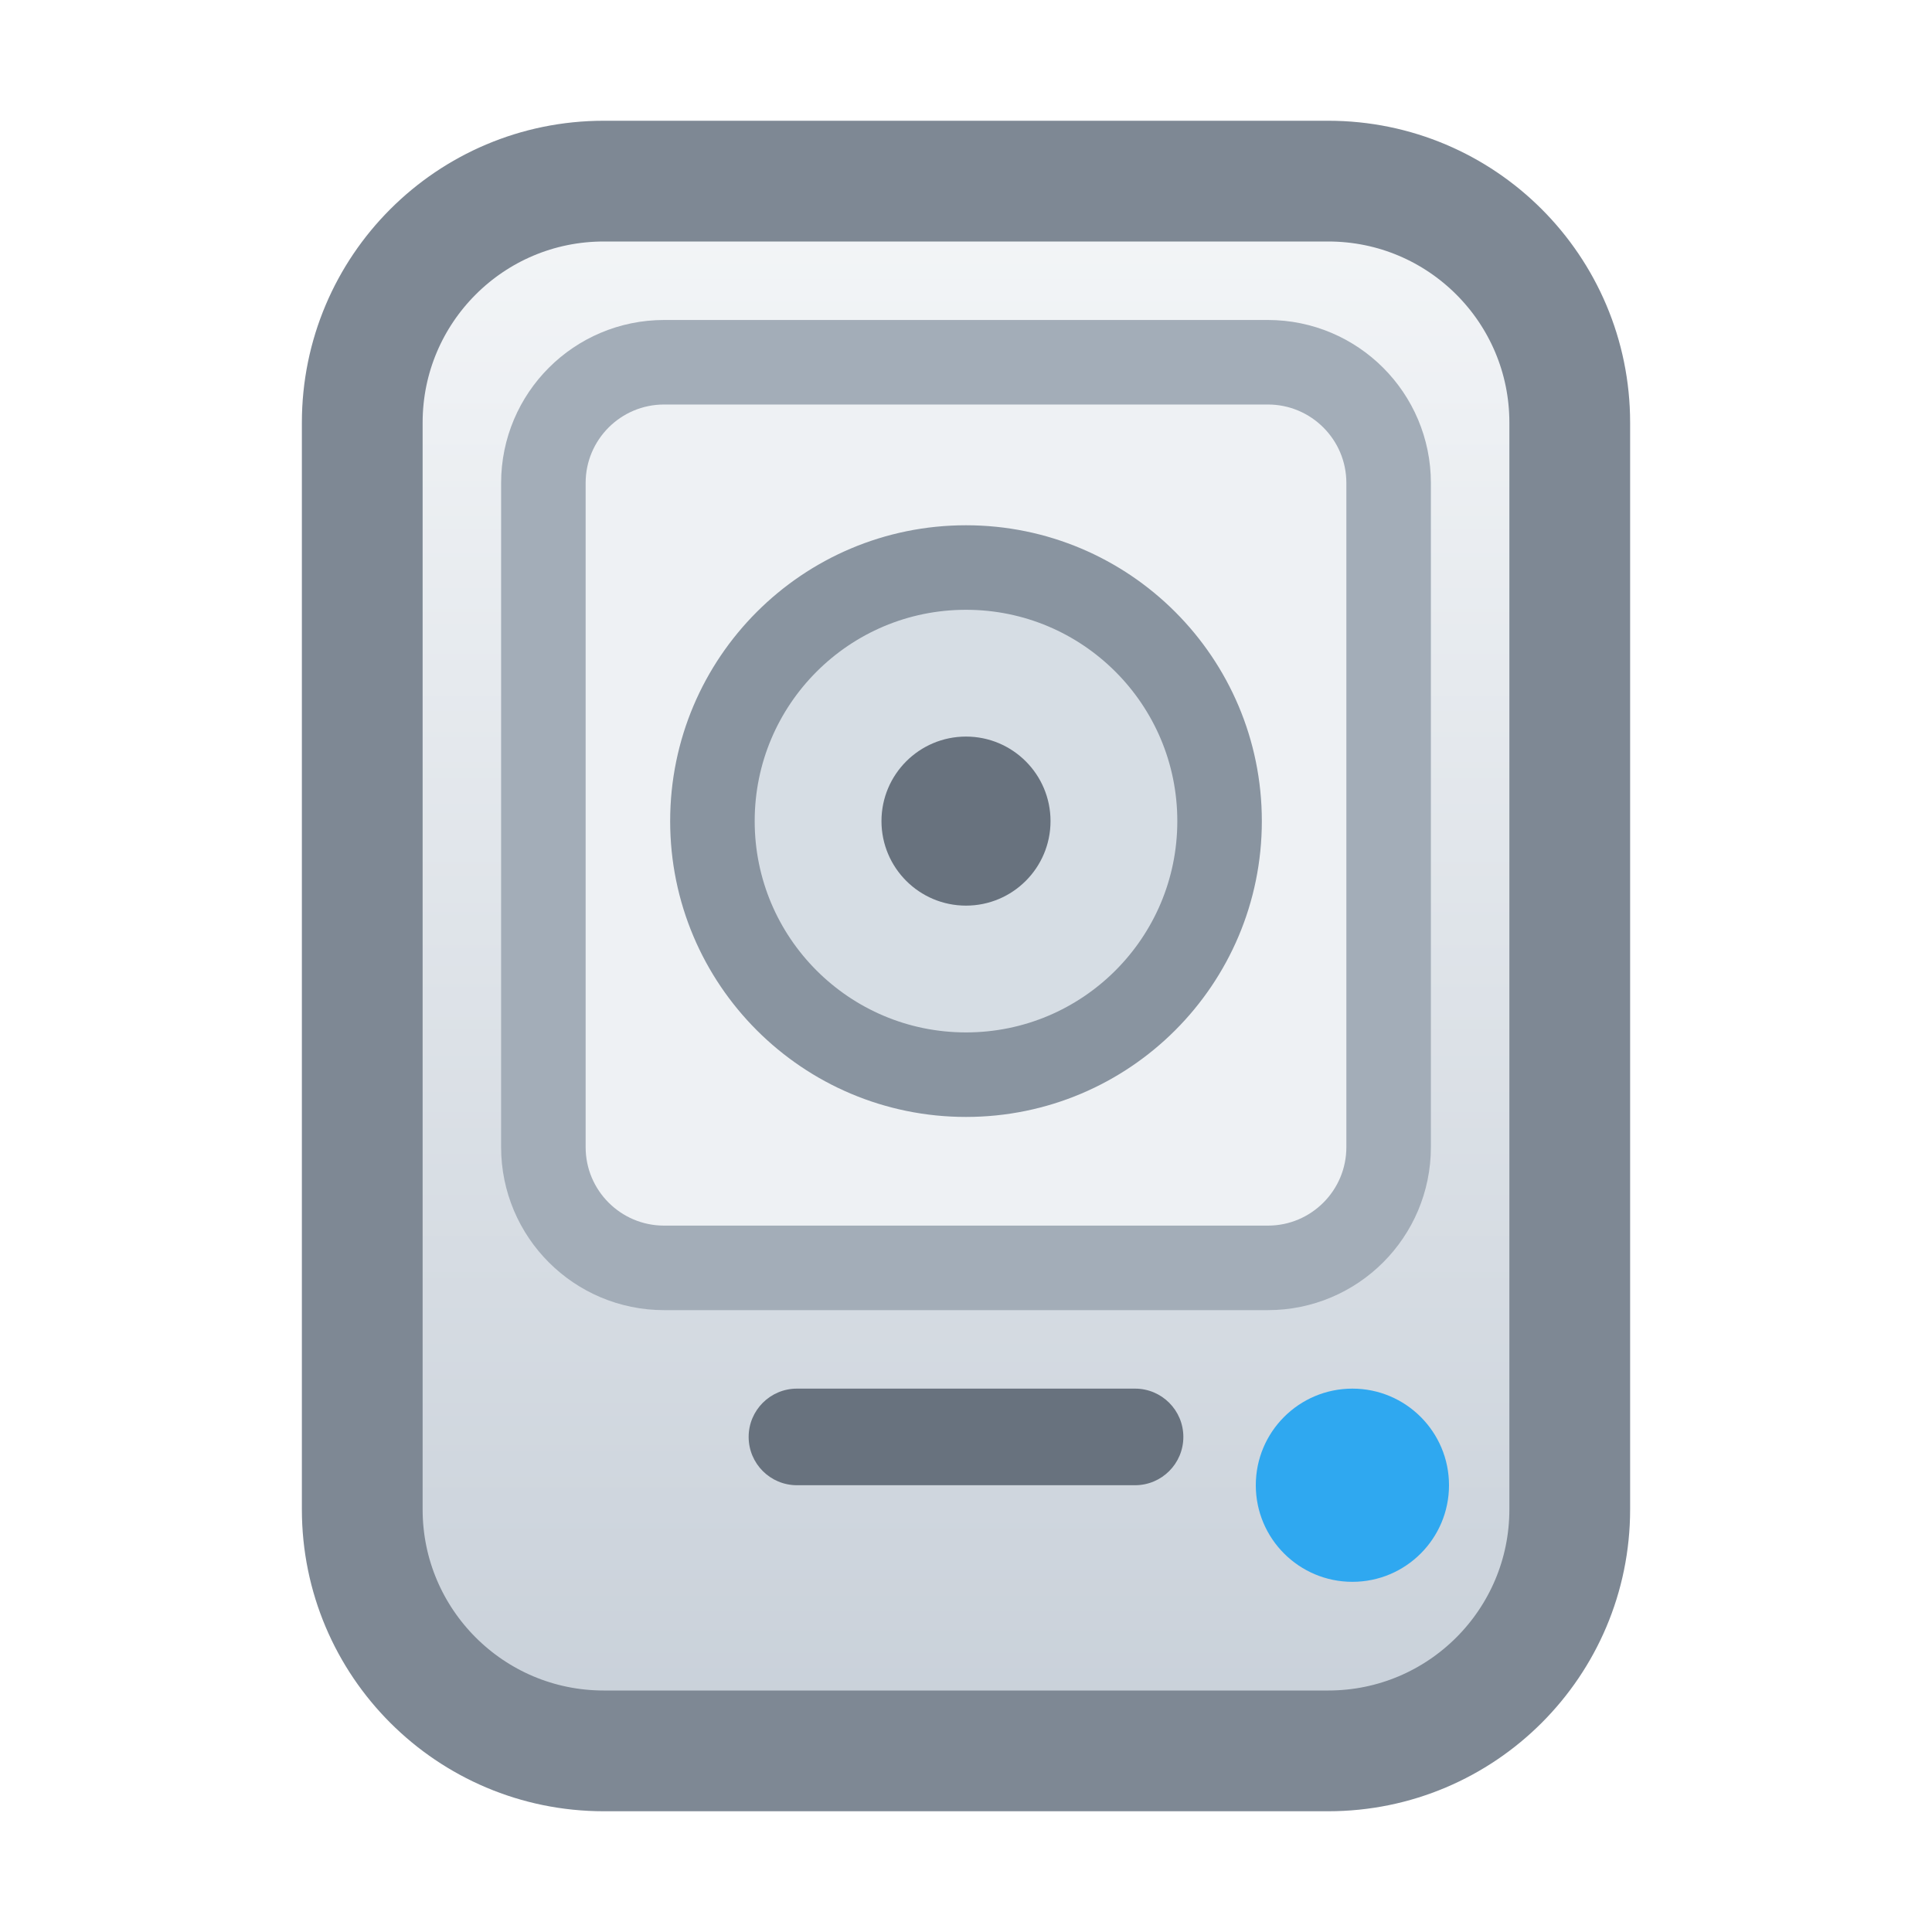
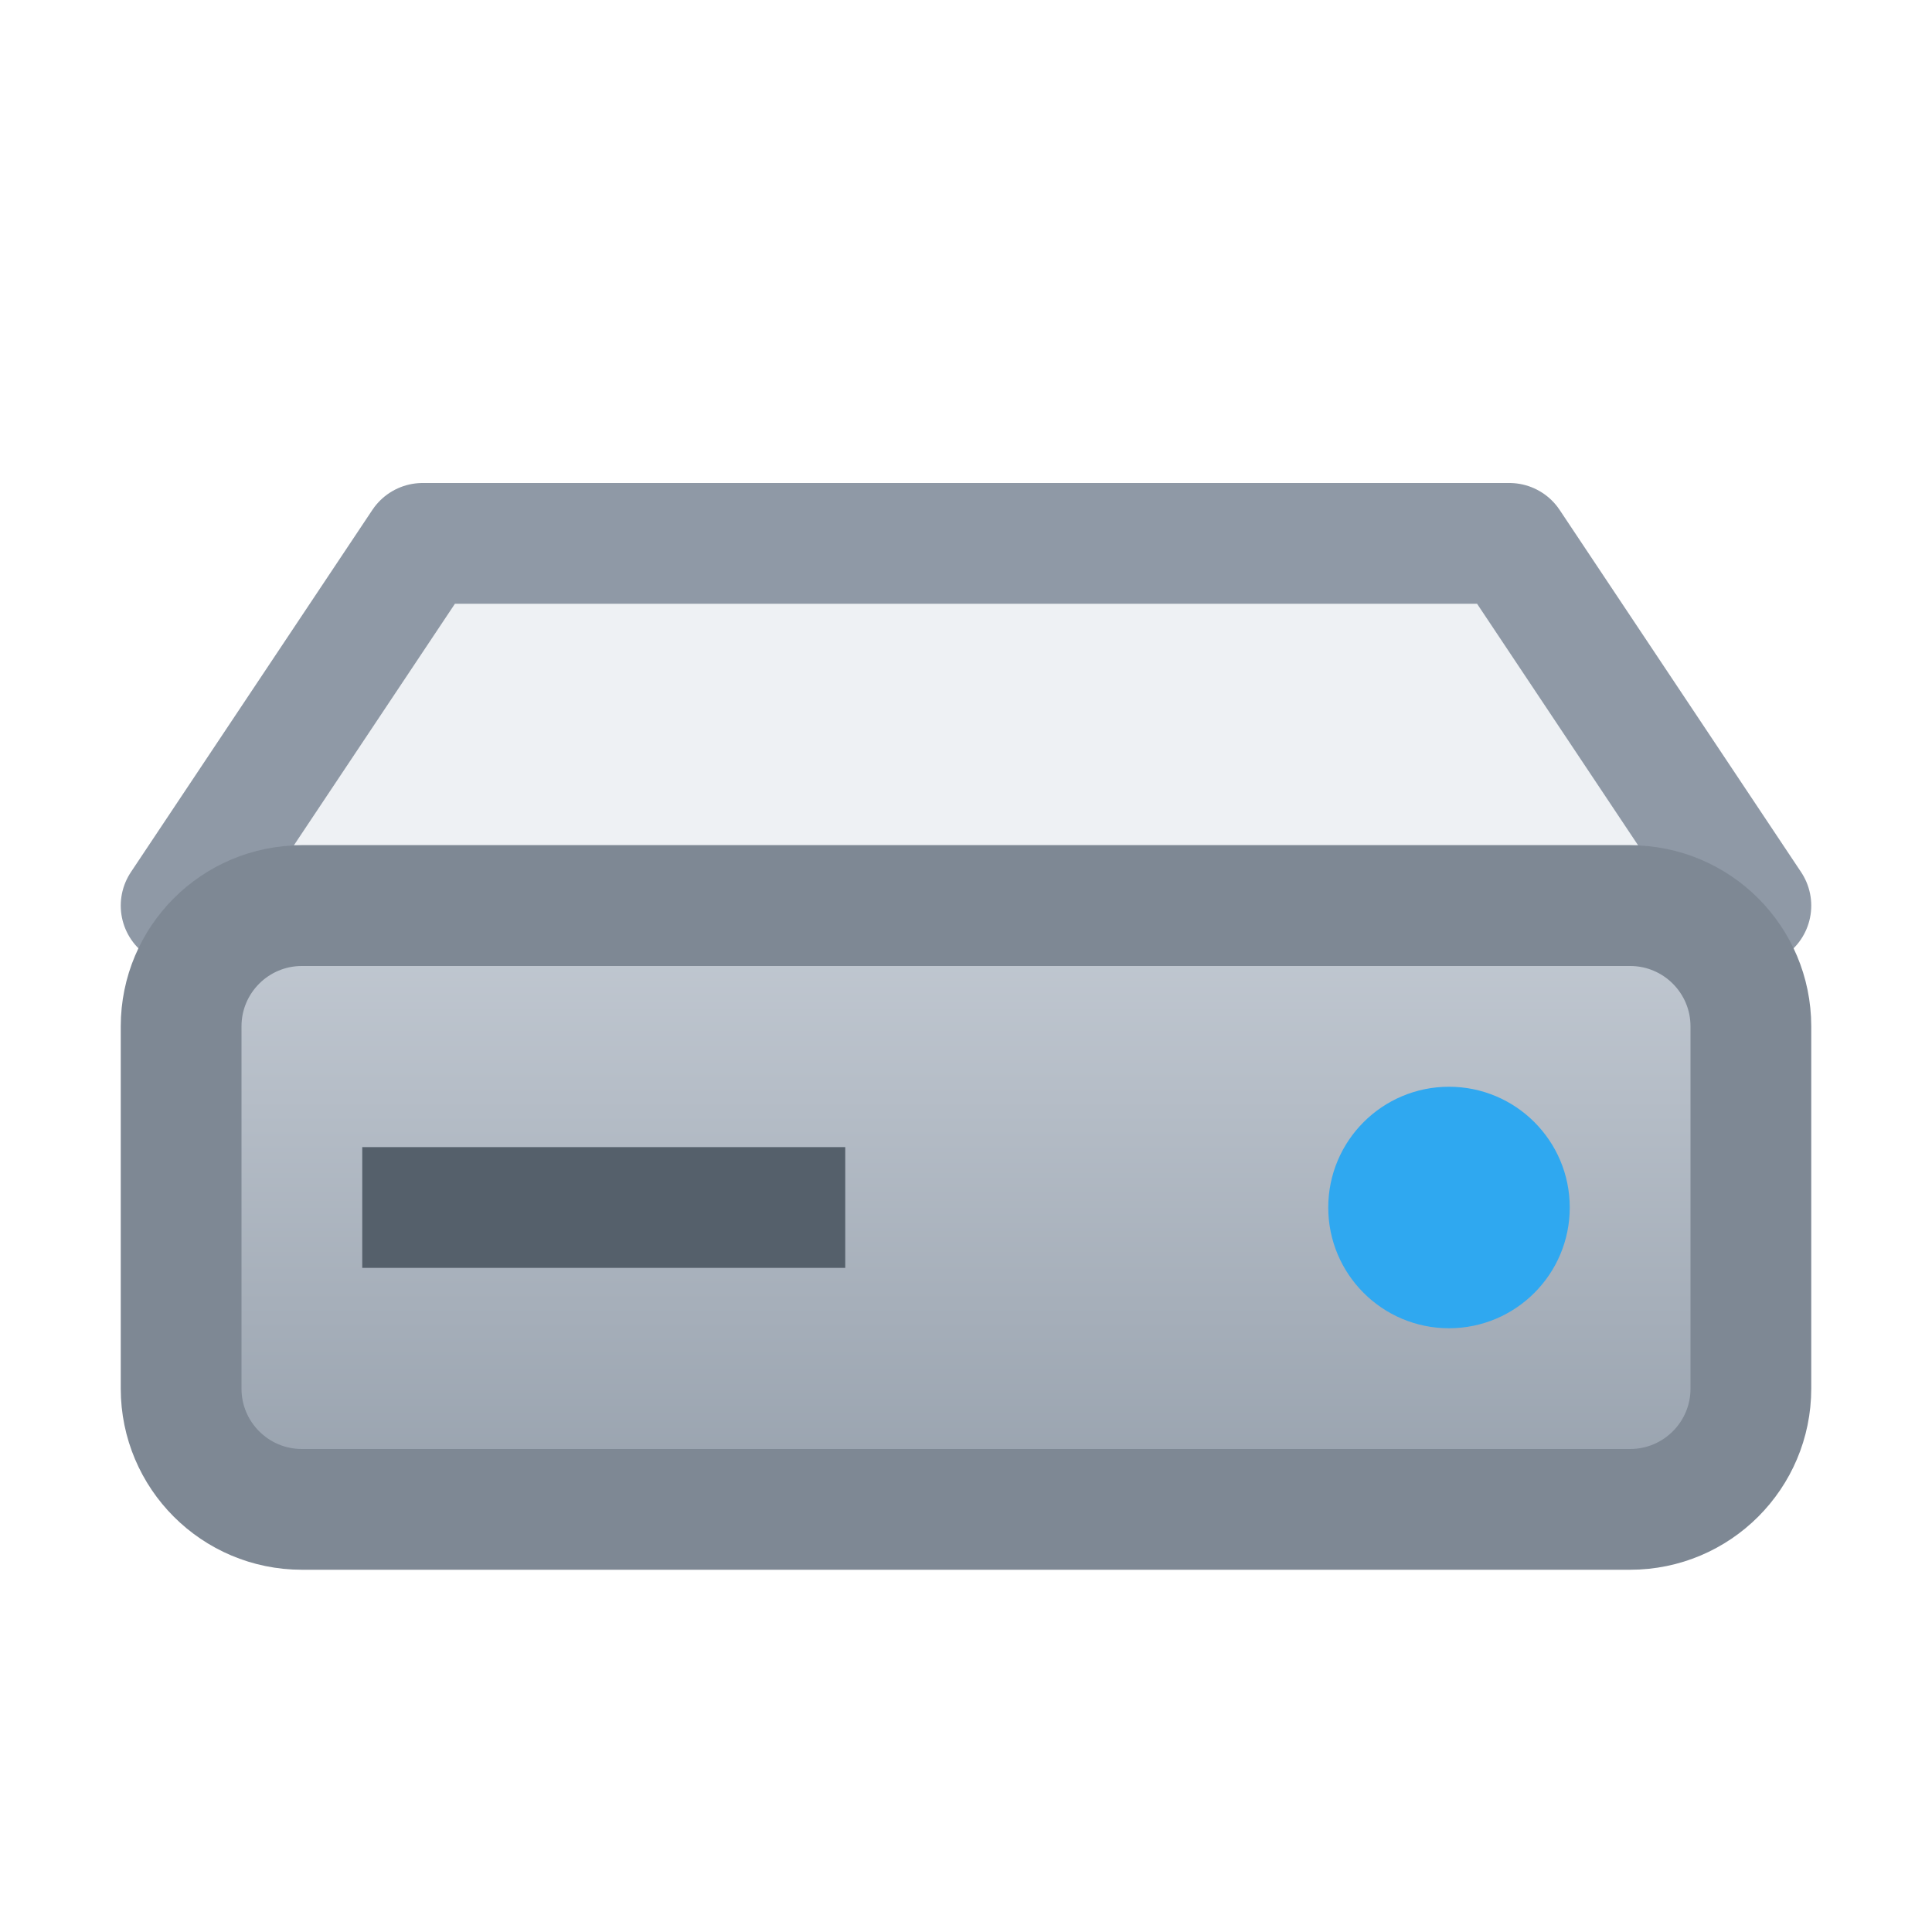
<svg xmlns="http://www.w3.org/2000/svg" width="16" height="16" viewBox="0 0 16 16">
  <defs>
-     <linearGradient id="case" x1="0" y1="0" x2="0" y2="1">
-       <stop offset="0" stop-color="#F4F6F8" />
-       <stop offset="1" stop-color="#C8D0D9" />
+     <linearGradient id="side" x1="0" y1="0" x2="0" y2="1">
+       <stop offset="0" stop-color="#C3CAD3" />
+       <stop offset="1" stop-color="#97A1AD" />
    </linearGradient>
  </defs>
-   <rect x="3" y="1.5" width="10" height="13" rx="2" fill="url(#case)" stroke="#7E8894" />
-   <rect x="4.5" y="3" width="7" height="7.5" rx="1" fill="#EEF1F4" stroke="#A3ADB8" stroke-width="0.7" />
-   <circle cx="8" cy="6.8" r="2.1" fill="#D6DDE4" stroke="#8994A0" stroke-width="0.7" />
-   <circle cx="8" cy="6.8" r="0.7" fill="#68727E" />
-   <rect x="6.2" y="11.5" width="3.6" height="0.8" rx="0.4" fill="#68727E" />
-   <circle cx="11.2" cy="12.3" r="0.8" fill="#2FA8F0" />
+   <path d="M 1.5 7.5 L 3.5 4.5 H 12.5 L 14.5 7.5 Z" fill="#EEF1F4" stroke="#8F99A6" stroke-linejoin="round" />
+   <rect x="1.5" y="7.5" width="13" height="5" rx="1" fill="url(#side)" stroke="#7E8894" />
+   <rect x="3" y="9.5" width="4" height="1" fill="#55606B" />
+   <rect x="11" y="9" width="2" height="2" rx="1" fill="#2FA8F0" />
</svg>
